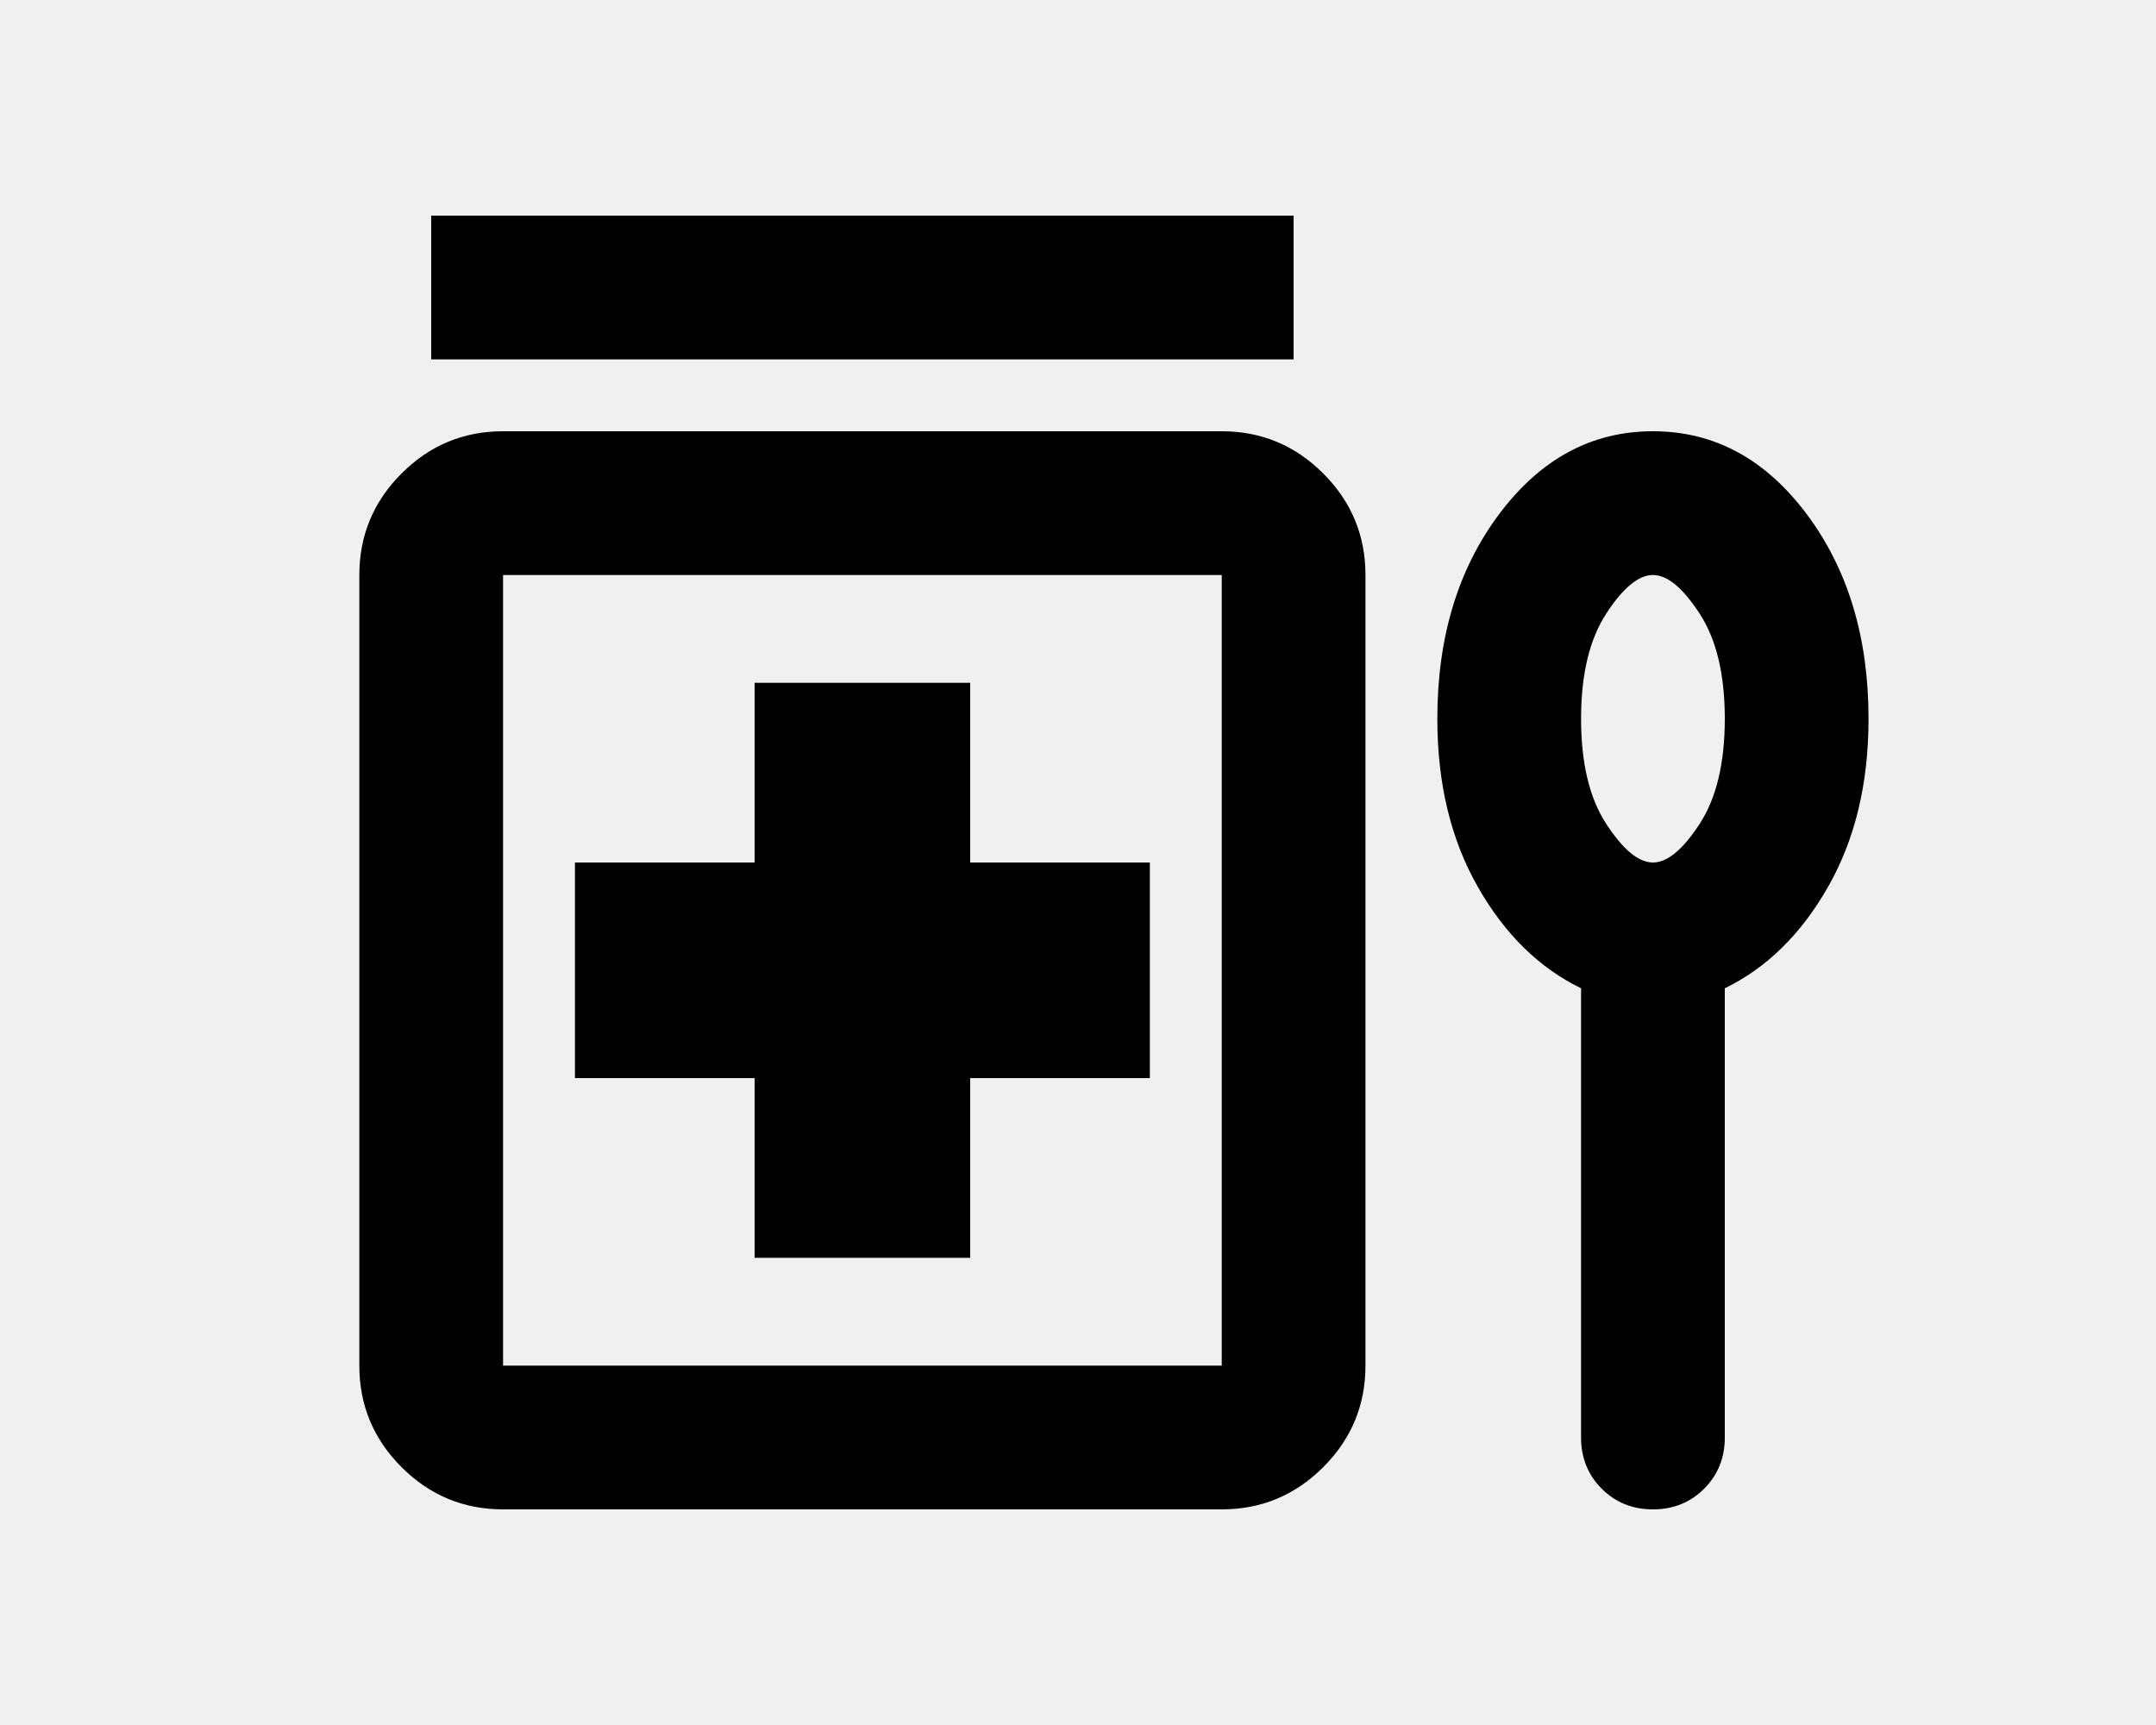
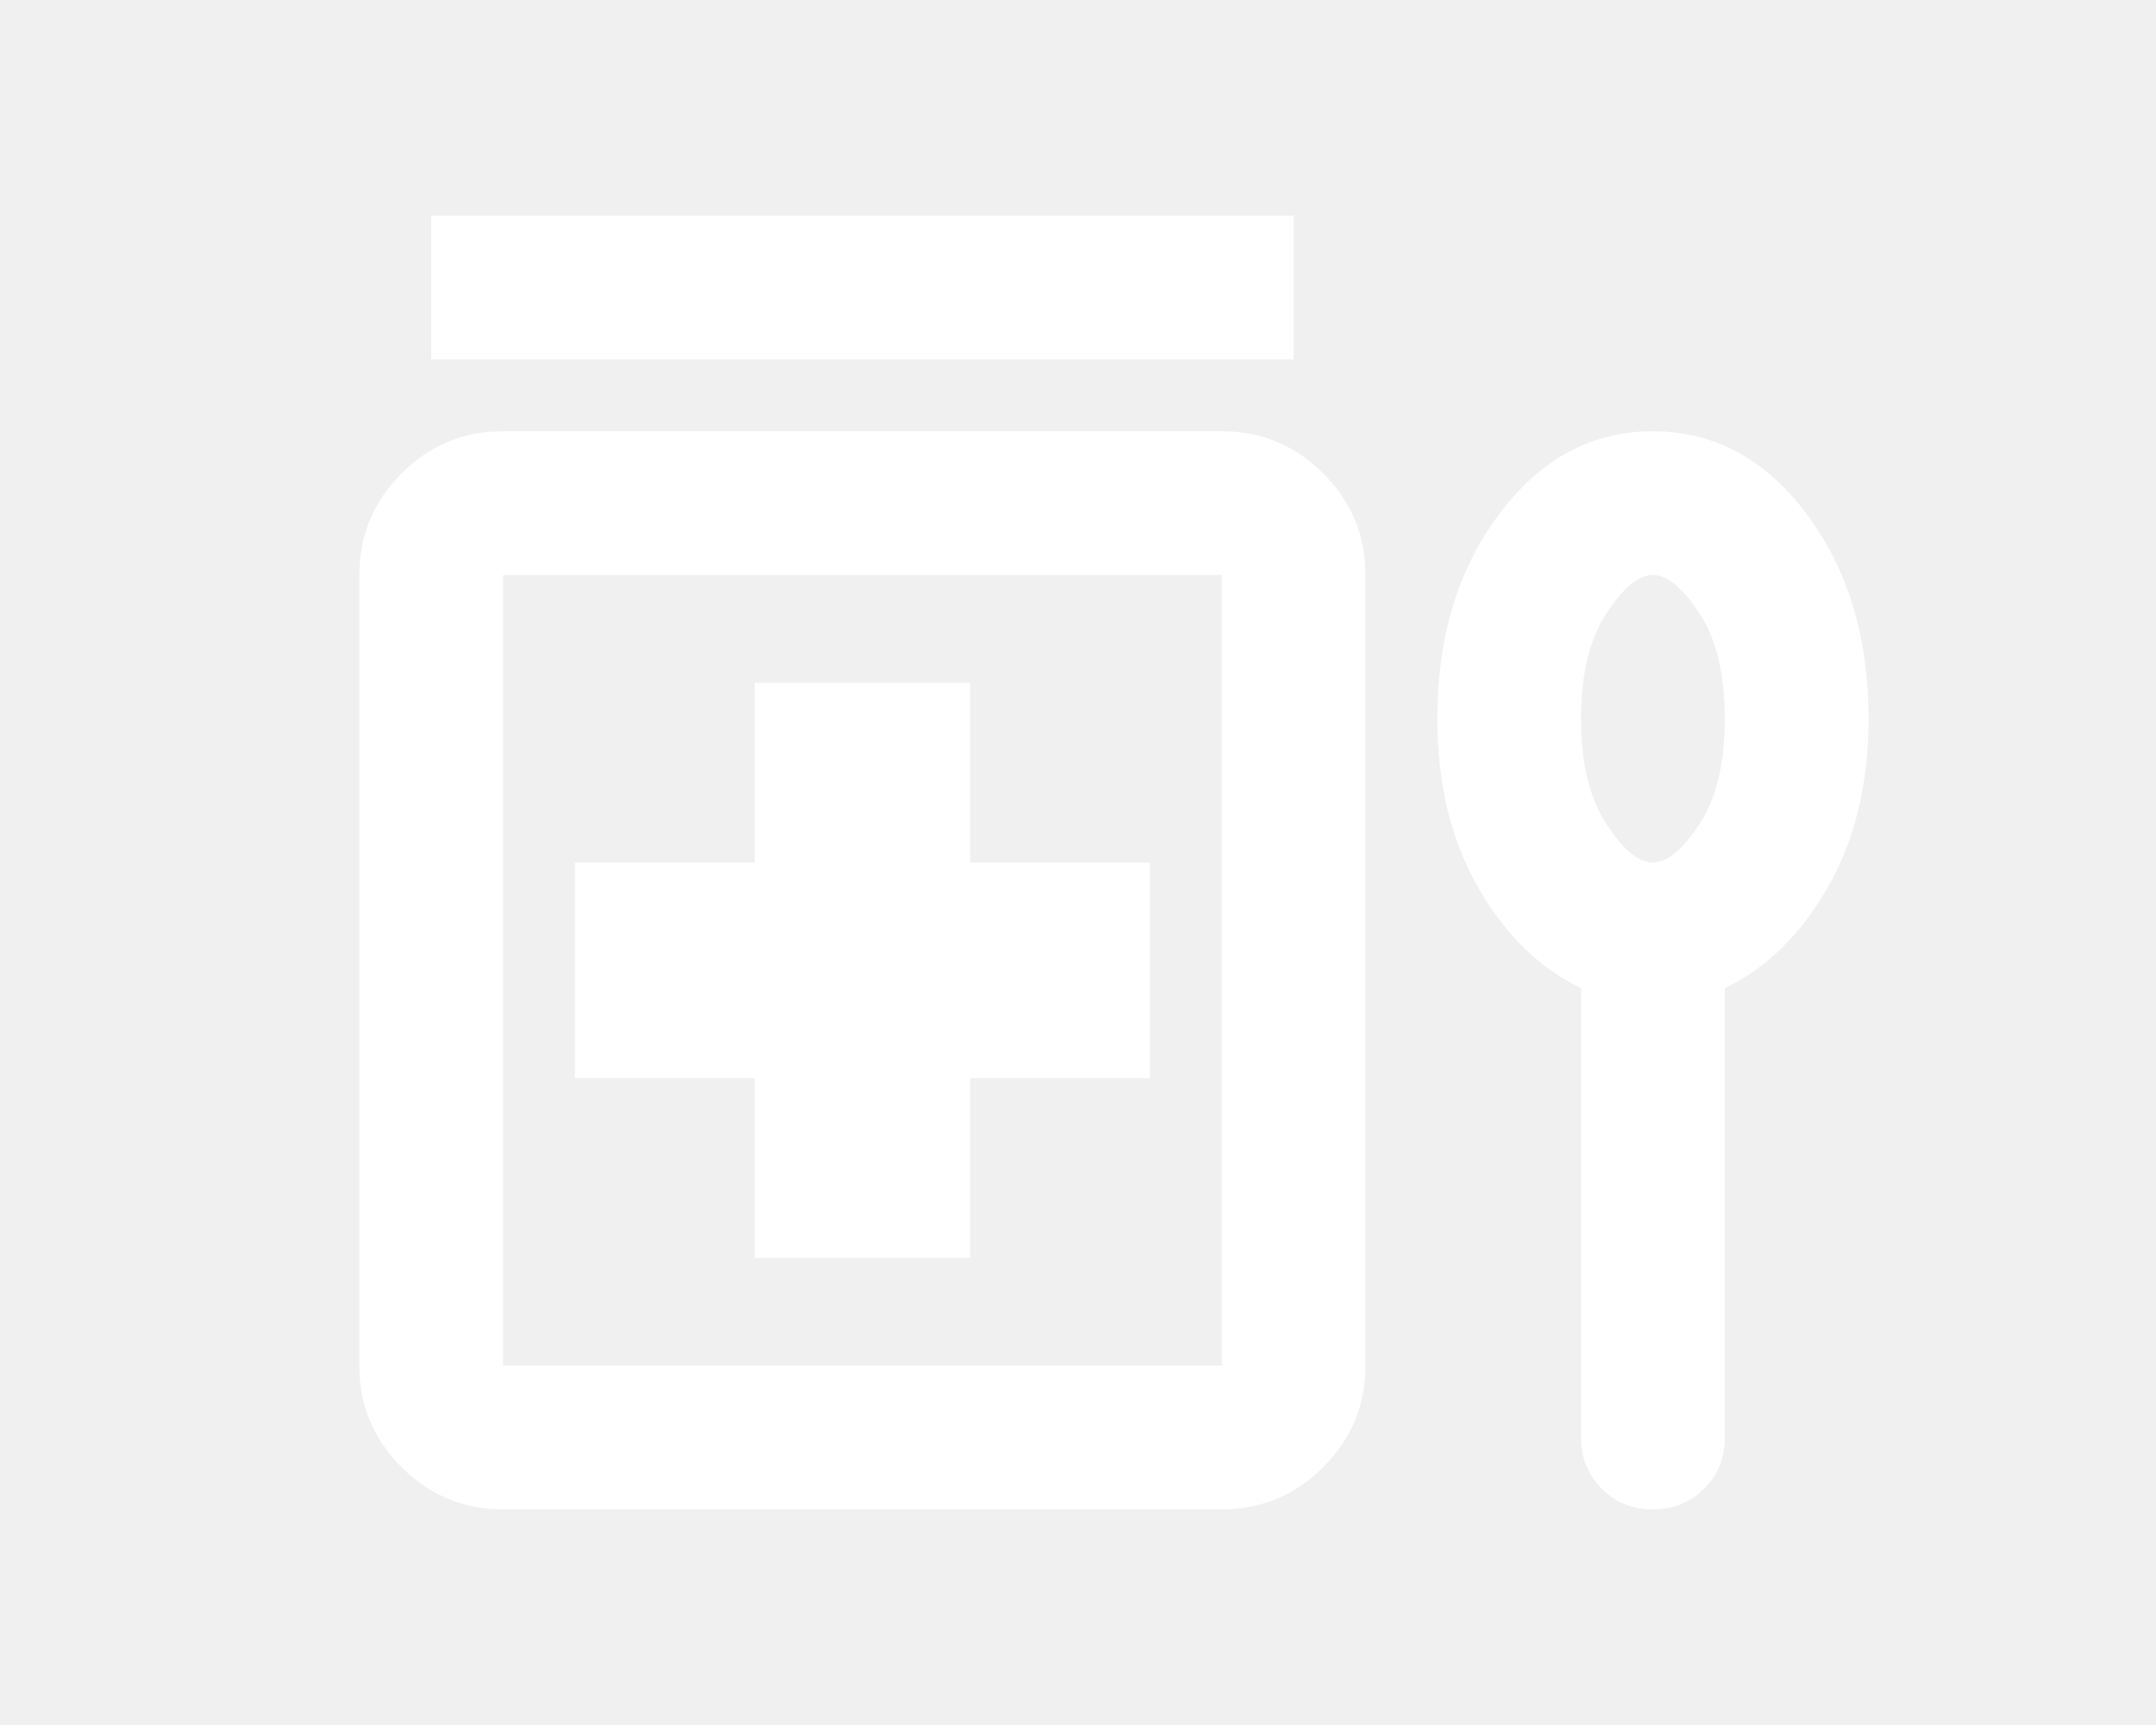
- <svg xmlns="http://www.w3.org/2000/svg" height="24" viewBox="0 -960 960 960" width="30">
+ <svg xmlns="http://www.w3.org/2000/svg" height="24" viewBox="0 -960 960 960" fill="white" width="30">
  <path d="M120-760v-80h480v80H120Zm180 500h120v-100h100v-120H420v-100H300v100H200v120h100v100ZM160-120q-33 0-56.5-23.5T80-200v-440q0-33 23.5-56.5T160-720h400q33 0 56.5 23.5T640-640v440q0 33-23.5 56.5T560-120H160Zm0-80h400v-440H160v440Zm600-210q-35-17-57.5-56.5T680-560q0-68 34.5-114t85.5-46q51 0 85.5 46T920-560q0 54-22.5 93.5T840-410v250q0 17-11.5 28.5T800-120q-17 0-28.5-11.5T760-160v-250Zm40-70q12 0 26-21.5t14-58.5q0-37-14-58.5T800-640q-12 0-26 21.5T760-560q0 37 14 58.5t26 21.5Zm-440 60Zm440-140Z" />
</svg>
